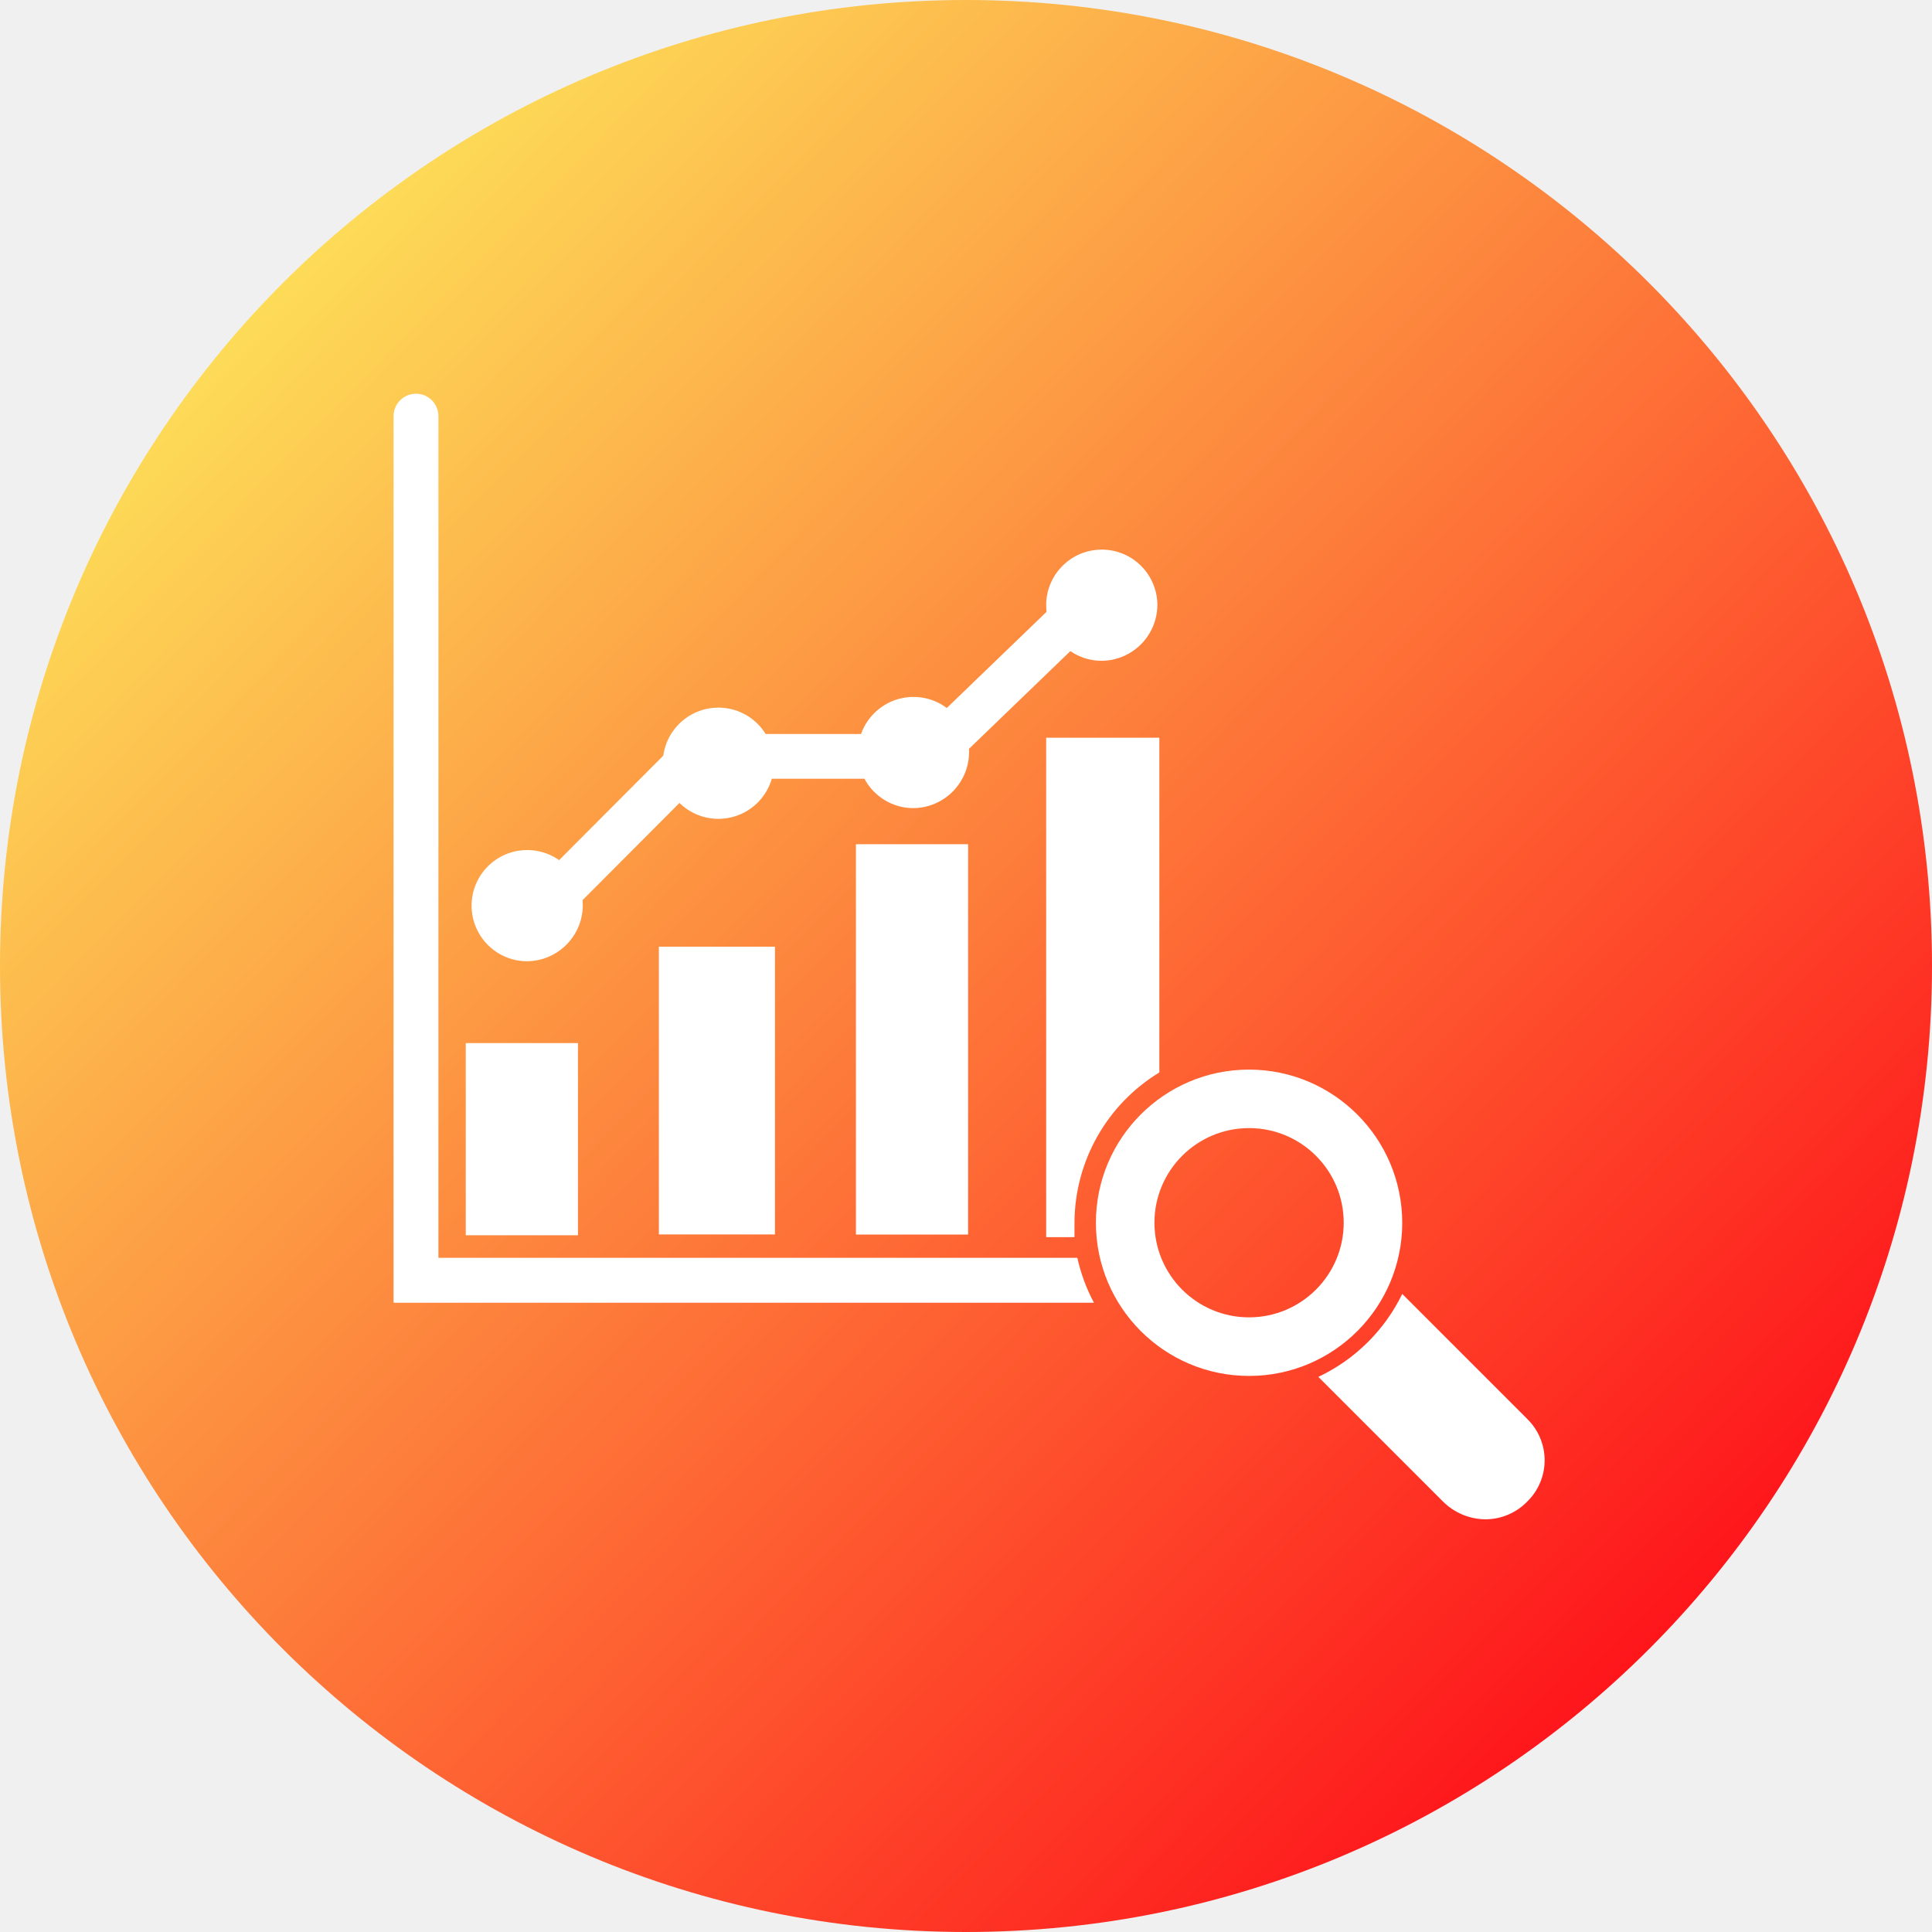
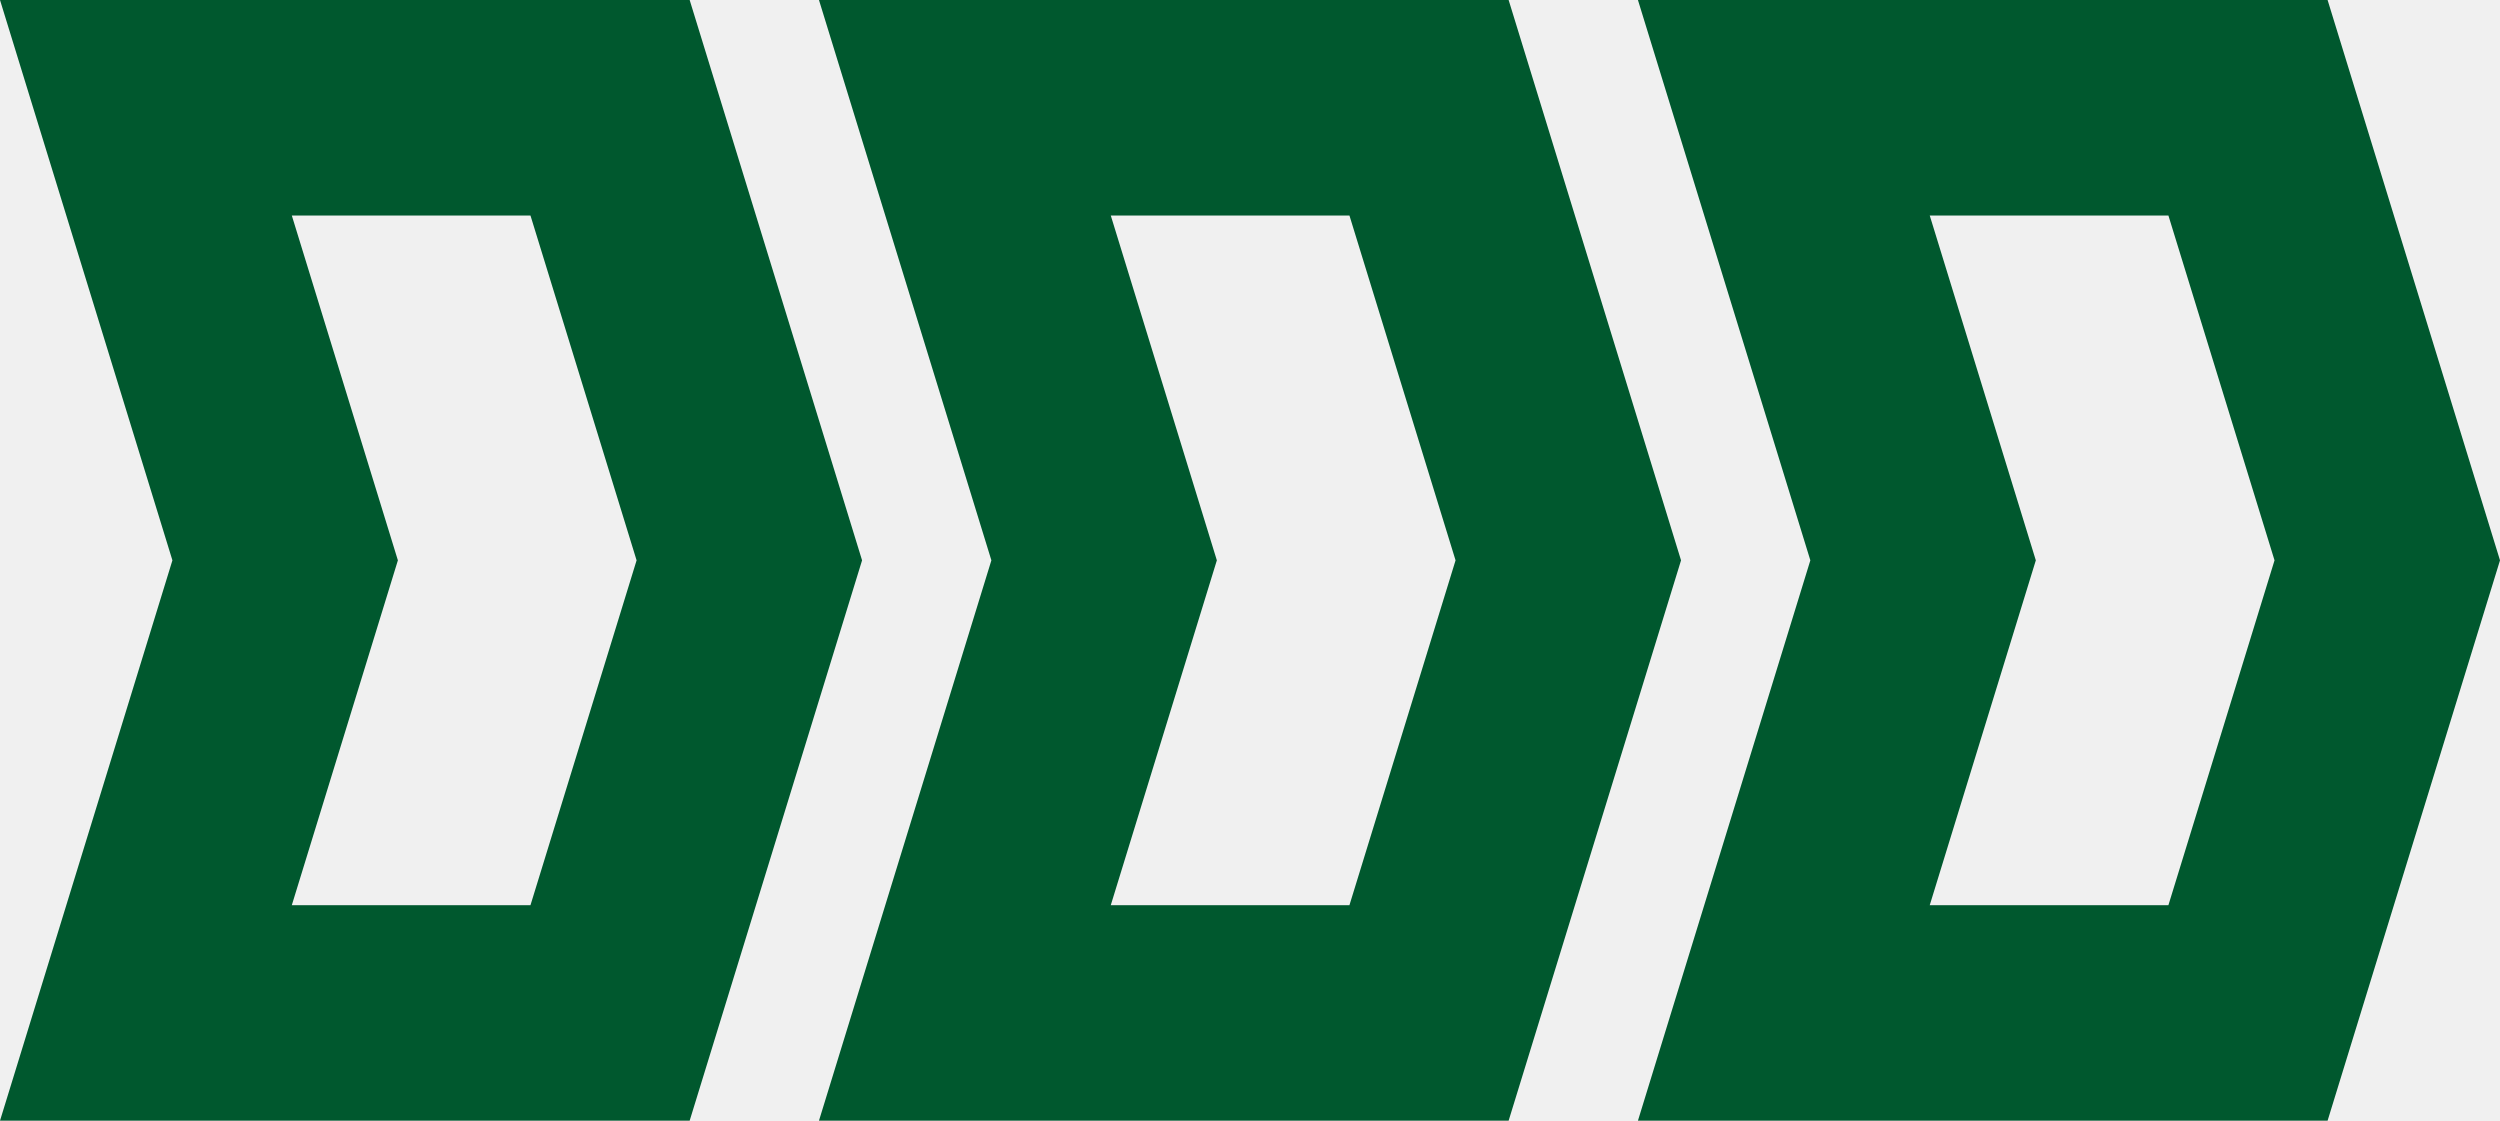
- <svg xmlns="http://www.w3.org/2000/svg" width="54" height="54" viewBox="0 0 54 54">
-   <defs>
-     <linearGradient id="linear-gradient" x1="0.145" y1="0.112" x2="0.922" y2="0.876" gradientUnits="objectBoundingBox">
-       <stop offset="0" stop-color="#fde159" />
-       <stop offset="1" stop-color="#fe0817" />
-     </linearGradient>
-   </defs>
-   <g id="Group_141" data-name="Group 141" transform="translate(-738 -3342)">
-     <g id="Group_647" data-name="Group 647">
-       <circle id="Ellipse_8698" data-name="Ellipse 8698" cx="27" cy="27" r="27" transform="translate(738 3342)" fill="url(#linear-gradient)" />
-       <g id="Group_140" data-name="Group 140" transform="translate(1138.546 -10823.35)">
-         <path id="Path_357" data-name="Path 357" d="M411.153,330.75a4.281,4.281,0,1,0,4.281,4.281A4.288,4.288,0,0,0,411.153,330.75Zm0,6.925a2.645,2.645,0,1,1,2.645-2.645A2.647,2.647,0,0,1,411.153,337.675Z" transform="translate(-776.787 13864.495)" fill="#fff" />
-         <path id="Path_358" data-name="Path 358" d="M127.384,324.3h-3.136v-5.371h3.136Z" transform="translate(-511.776 13875.575)" fill="#fff" />
-         <path id="Path_359" data-name="Path 359" d="M302.383,240.6h-3.136V229.69h3.136Z" transform="translate(-675.87 13959.256)" fill="#fff" />
-         <path id="Path_360" data-name="Path 360" d="M214.123,283.673h-3.245V275.63h3.245Z" transform="translate(-593.008 13916.18)" fill="#fff" />
-         <path id="Path_361" data-name="Path 361" d="M128.426,235.422a1.554,1.554,0,1,1,1.554-1.554A1.571,1.571,0,0,1,128.426,235.422Z" transform="translate(-514.237 13956.795)" fill="#fff" />
-         <path id="Path_362" data-name="Path 362" d="M214.176,171.542a1.554,1.554,0,1,1,1.554-1.554A1.553,1.553,0,0,1,214.176,171.542Z" transform="translate(-594.643 14016.694)" fill="#fff" />
-         <path id="Path_363" data-name="Path 363" d="M301.676,166.732a1.554,1.554,0,1,1,1.554-1.554A1.571,1.571,0,0,1,301.676,166.732Z" transform="translate(-676.69 14021.205)" fill="#fff" />
-         <path id="Path_364" data-name="Path 364" d="M386.116,100.672a1.554,1.554,0,1,1,1.554-1.554A1.571,1.571,0,0,1,386.116,100.672Z" transform="translate(-755.867 14083.147)" fill="#fff" />
-         <path id="Path_365" data-name="Path 365" d="M157.83,190.81l3.6-3.611.888.885-3.6,3.611Z" transform="translate(-543.266 13999.1)" fill="#fff" />
-         <path id="Path_366" data-name="Path 366" d="M252.88,180.25h3.435V181.5H252.88Z" transform="translate(-632.392 14005.615)" fill="#fff" />
-         <path id="Path_367" data-name="Path 367" d="M334.95,127.009l3.2-3.085.871.9-3.2,3.085Z" transform="translate(-709.347 14058.432)" fill="#fff" />
-         <path id="Path_368" data-name="Path 368" d="M512.46,434.87l-3.49-3.49a4.961,4.961,0,0,1-2.345,2.318l3.49,3.49a1.7,1.7,0,0,0,1.172.491,1.63,1.63,0,0,0,1.172-.491,1.613,1.613,0,0,0,0-2.318Z" transform="translate(-870.323 13770.136)" fill="#fff" />
-         <path id="Path_369" data-name="Path 369" d="M110.989,51.725H93.13V28.2a.627.627,0,0,0-1.254,0V52.98h19.576a4.94,4.94,0,0,1-.464-1.254Z" transform="translate(-481.422 14148.781)" fill="#fff" />
-         <path id="Path_370" data-name="Path 370" d="M385.353,195.556a4.936,4.936,0,0,1,2.372-4.2V182h-3.163v13.96h.791v-.409Z" transform="translate(-755.867 14003.969)" fill="#fff" />
-       </g>
-     </g>
-   </g>
+ <svg xmlns="http://www.w3.org/2000/svg" width="58" height="26" viewBox="0 0 58 26" fill="none">
+   <path fill-rule="evenodd" clip-rule="evenodd" d="M4 13L0 26H16L20 13L16 0H0L4 13ZM6.77 5L9.231 13L6.77 21H12.307L14.769 13L12.307 5H6.77ZM23 13L19 26H35L39 13L35 0H19L23 13ZM25.77 5L28.231 13L25.77 21H31.307L33.769 13L31.307 5H25.77ZM38 26L42 13L38 0H54L58 13L54 26H38ZM47.231 13L44.77 5H50.307L52.769 13L50.307 21H44.77L47.231 13Z" fill="#00582E" />
</svg>
